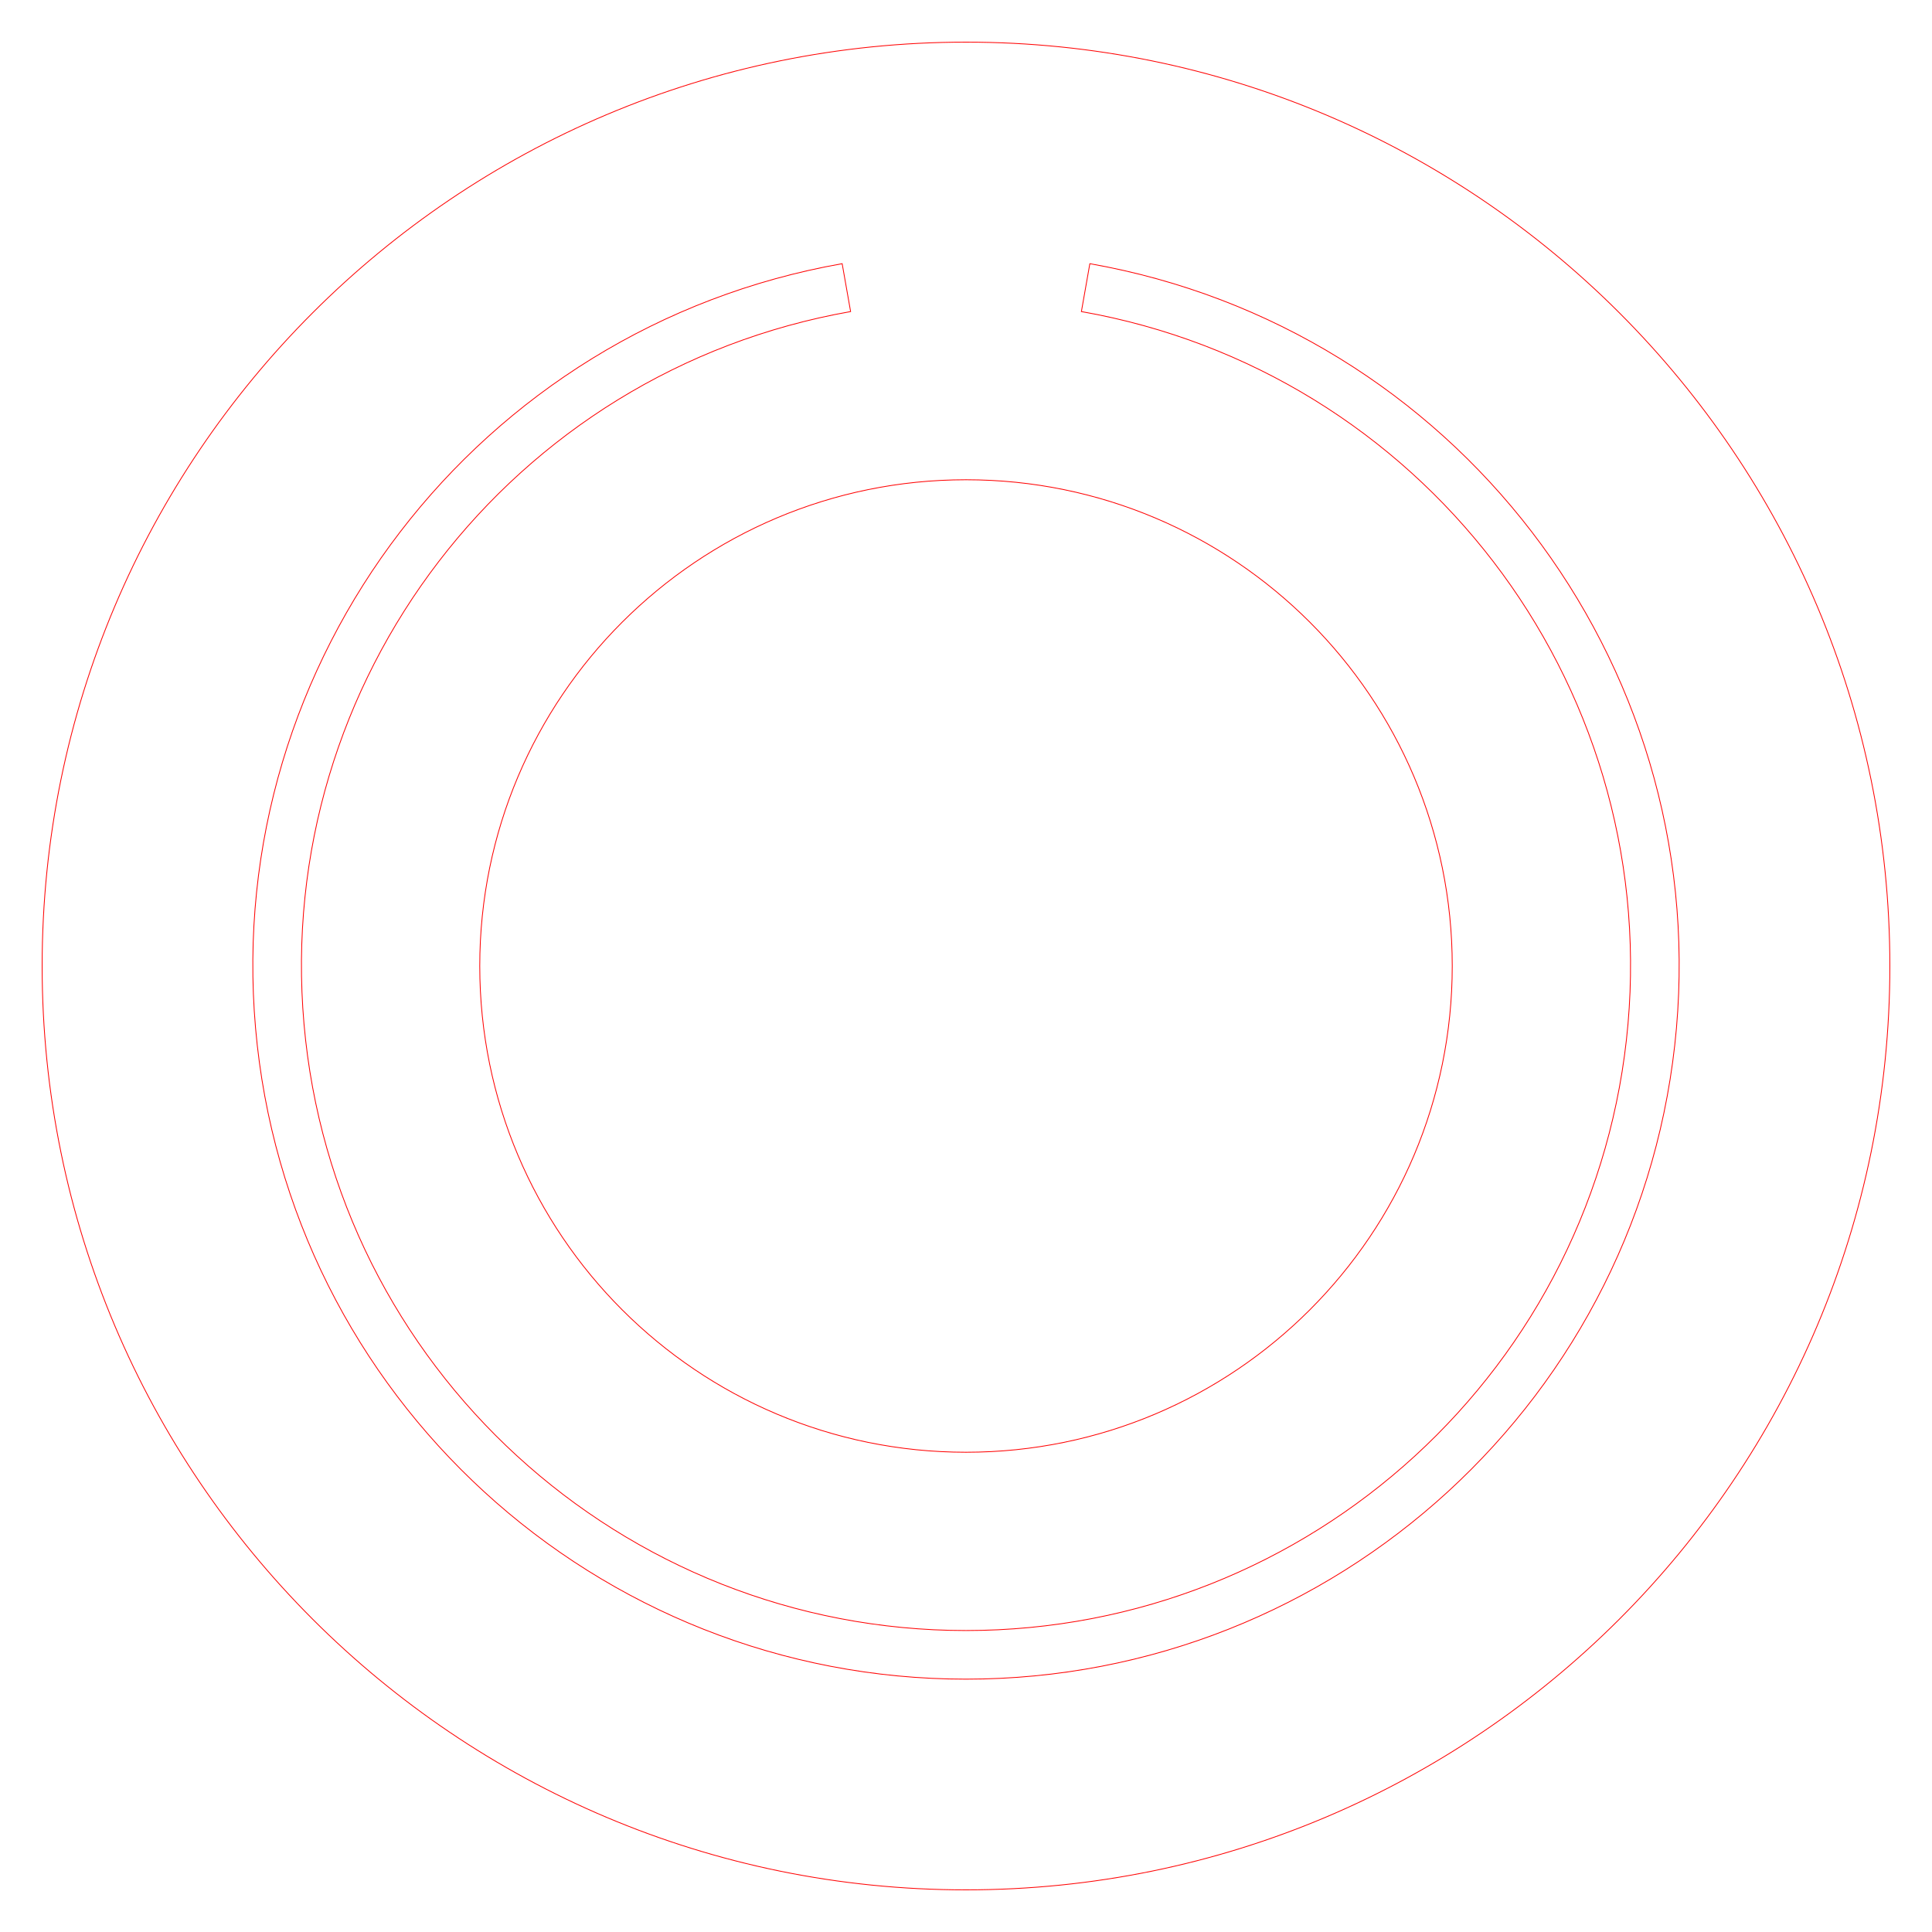
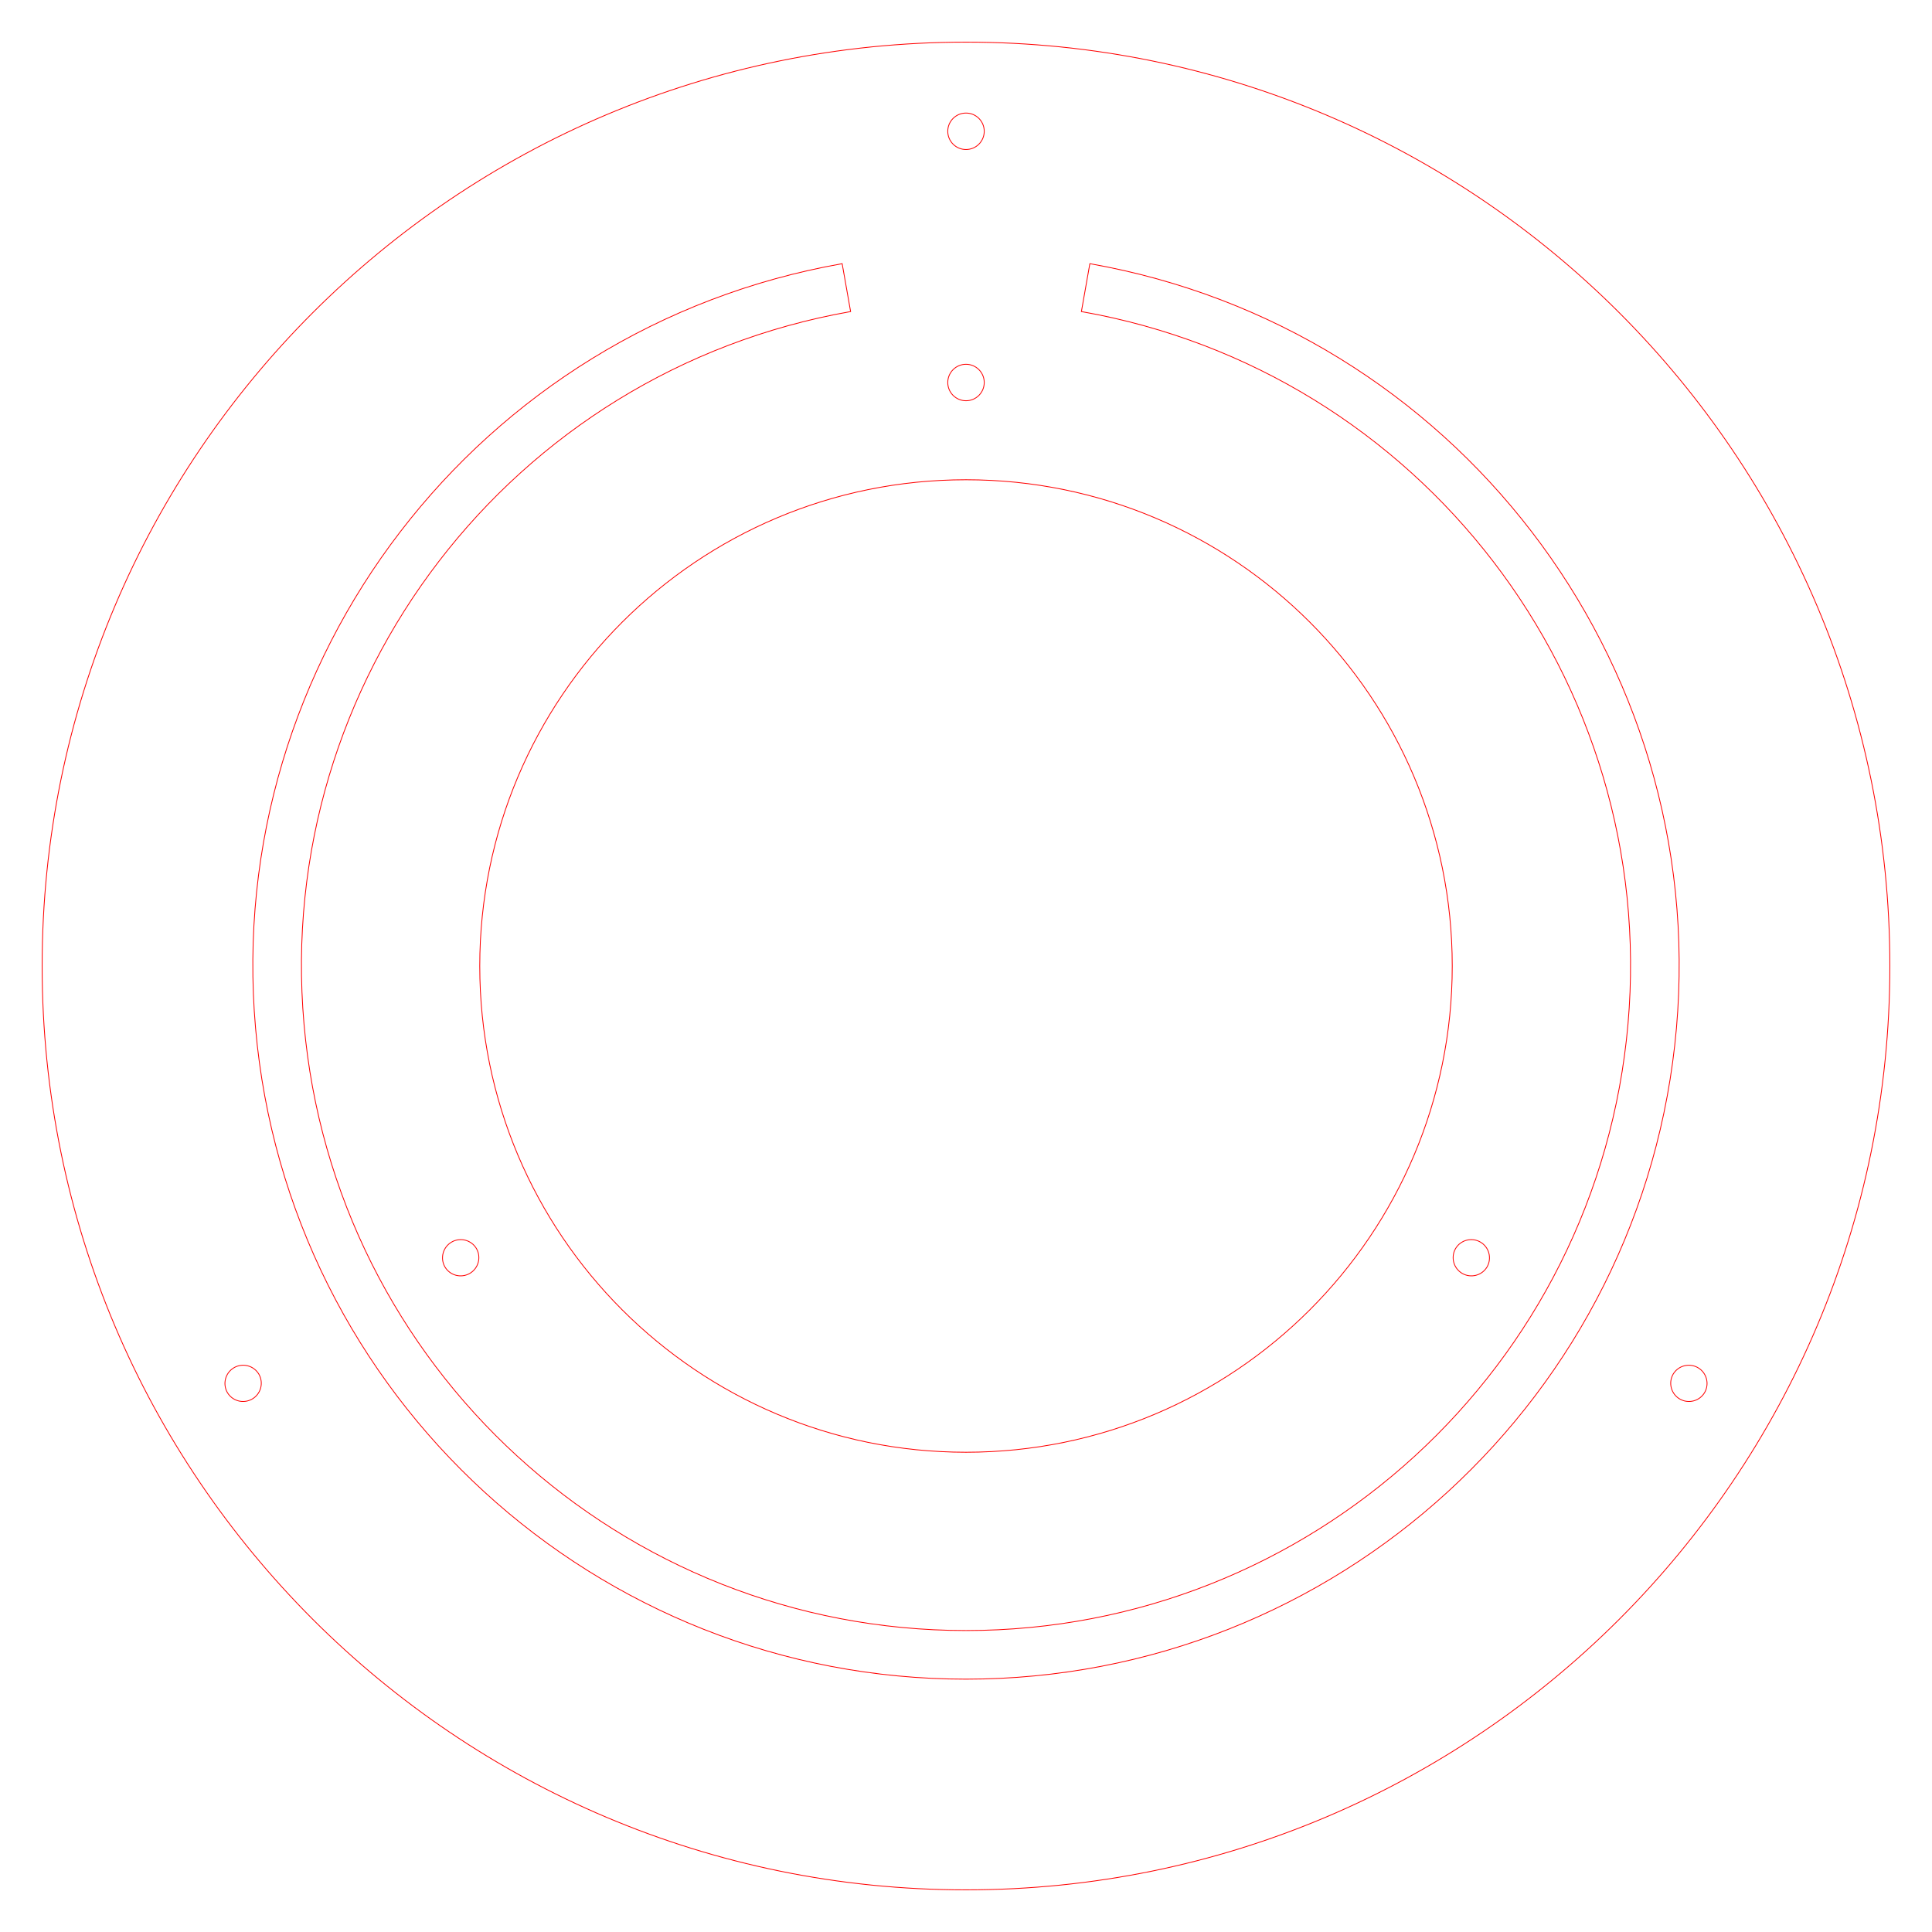
<svg xmlns="http://www.w3.org/2000/svg" width="238.4mm" height="238.4mm" viewBox="-119.2 -119.2 238.4 238.4" version="1.1">
  <g transform="scale(1,-1)" stroke-linecap="round">
    <g fill="none" stroke="#FF0000" stroke-width="0.1" id="black_face_outline">
-       <path d="M 114.0,0.0 A 114.0,114.0 0.0 0,1 -114.0,0.0 A 114.0,114.0 0.0 0,1 114.0,-0.0 M 15.281,86.663 A 88.0,88.0 100 1,0 -15.281,86.663 L -14.239,80.754 A 82.0,82.0 80 1,1 14.239,80.754 L 15.281,86.663 M 60.0,-0.0 A 60.0,60.0 0.0 0,0 -60.0,0.0 A 60.0,60.0 0.0 0,0 60.0,0.0" />
+       <path d="M 114.0,0.0 A 114.0,114.0 0.0 0,1 -114.0,0.0 A 114.0,114.0 0.0 0,1 114.0,-0.0 M -91.149,-52.625 A 2.25,2.25 -150.0 0,0 -87.252,-50.375 A 2.25,2.25 -150.0 0,0 -91.149,-52.625 M -64.302,-37.125 A 2.25,2.25 -150.0 0,0 -60.405,-34.875 A 2.25,2.25 -150.0 0,0 -64.302,-37.125 M 91.149,-52.625 A 2.25,2.25 -30 0,0 87.252,-50.375 A 2.25,2.25 -30 0,0 91.149,-52.625 M 15.281,86.663 A 88.0,88.0 100 1,0 -15.281,86.663 L -14.239,80.754 A 82.0,82.0 80 1,1 14.239,80.754 L 15.281,86.663 M 60.0,-0.0 A 60.0,60.0 0.0 0,0 -60.0,0.0 A 60.0,60.0 0.0 0,0 60.0,0.0 M 64.302,-37.125 A 2.25,2.25 -30 0,0 60.405,-34.875 A 2.25,2.25 -30 0,0 64.302,-37.125 M 0.0,74.25 A 2.25,2.25 90 0,0 0.0,69.75 A 2.25,2.25 90 0,0 0.0,74.25 M 0.0,105.25 A 2.25,2.25 90 0,0 0.0,100.75 A 2.25,2.25 90 0,0 0.0,105.25" />
    </g>
  </g>
</svg>
